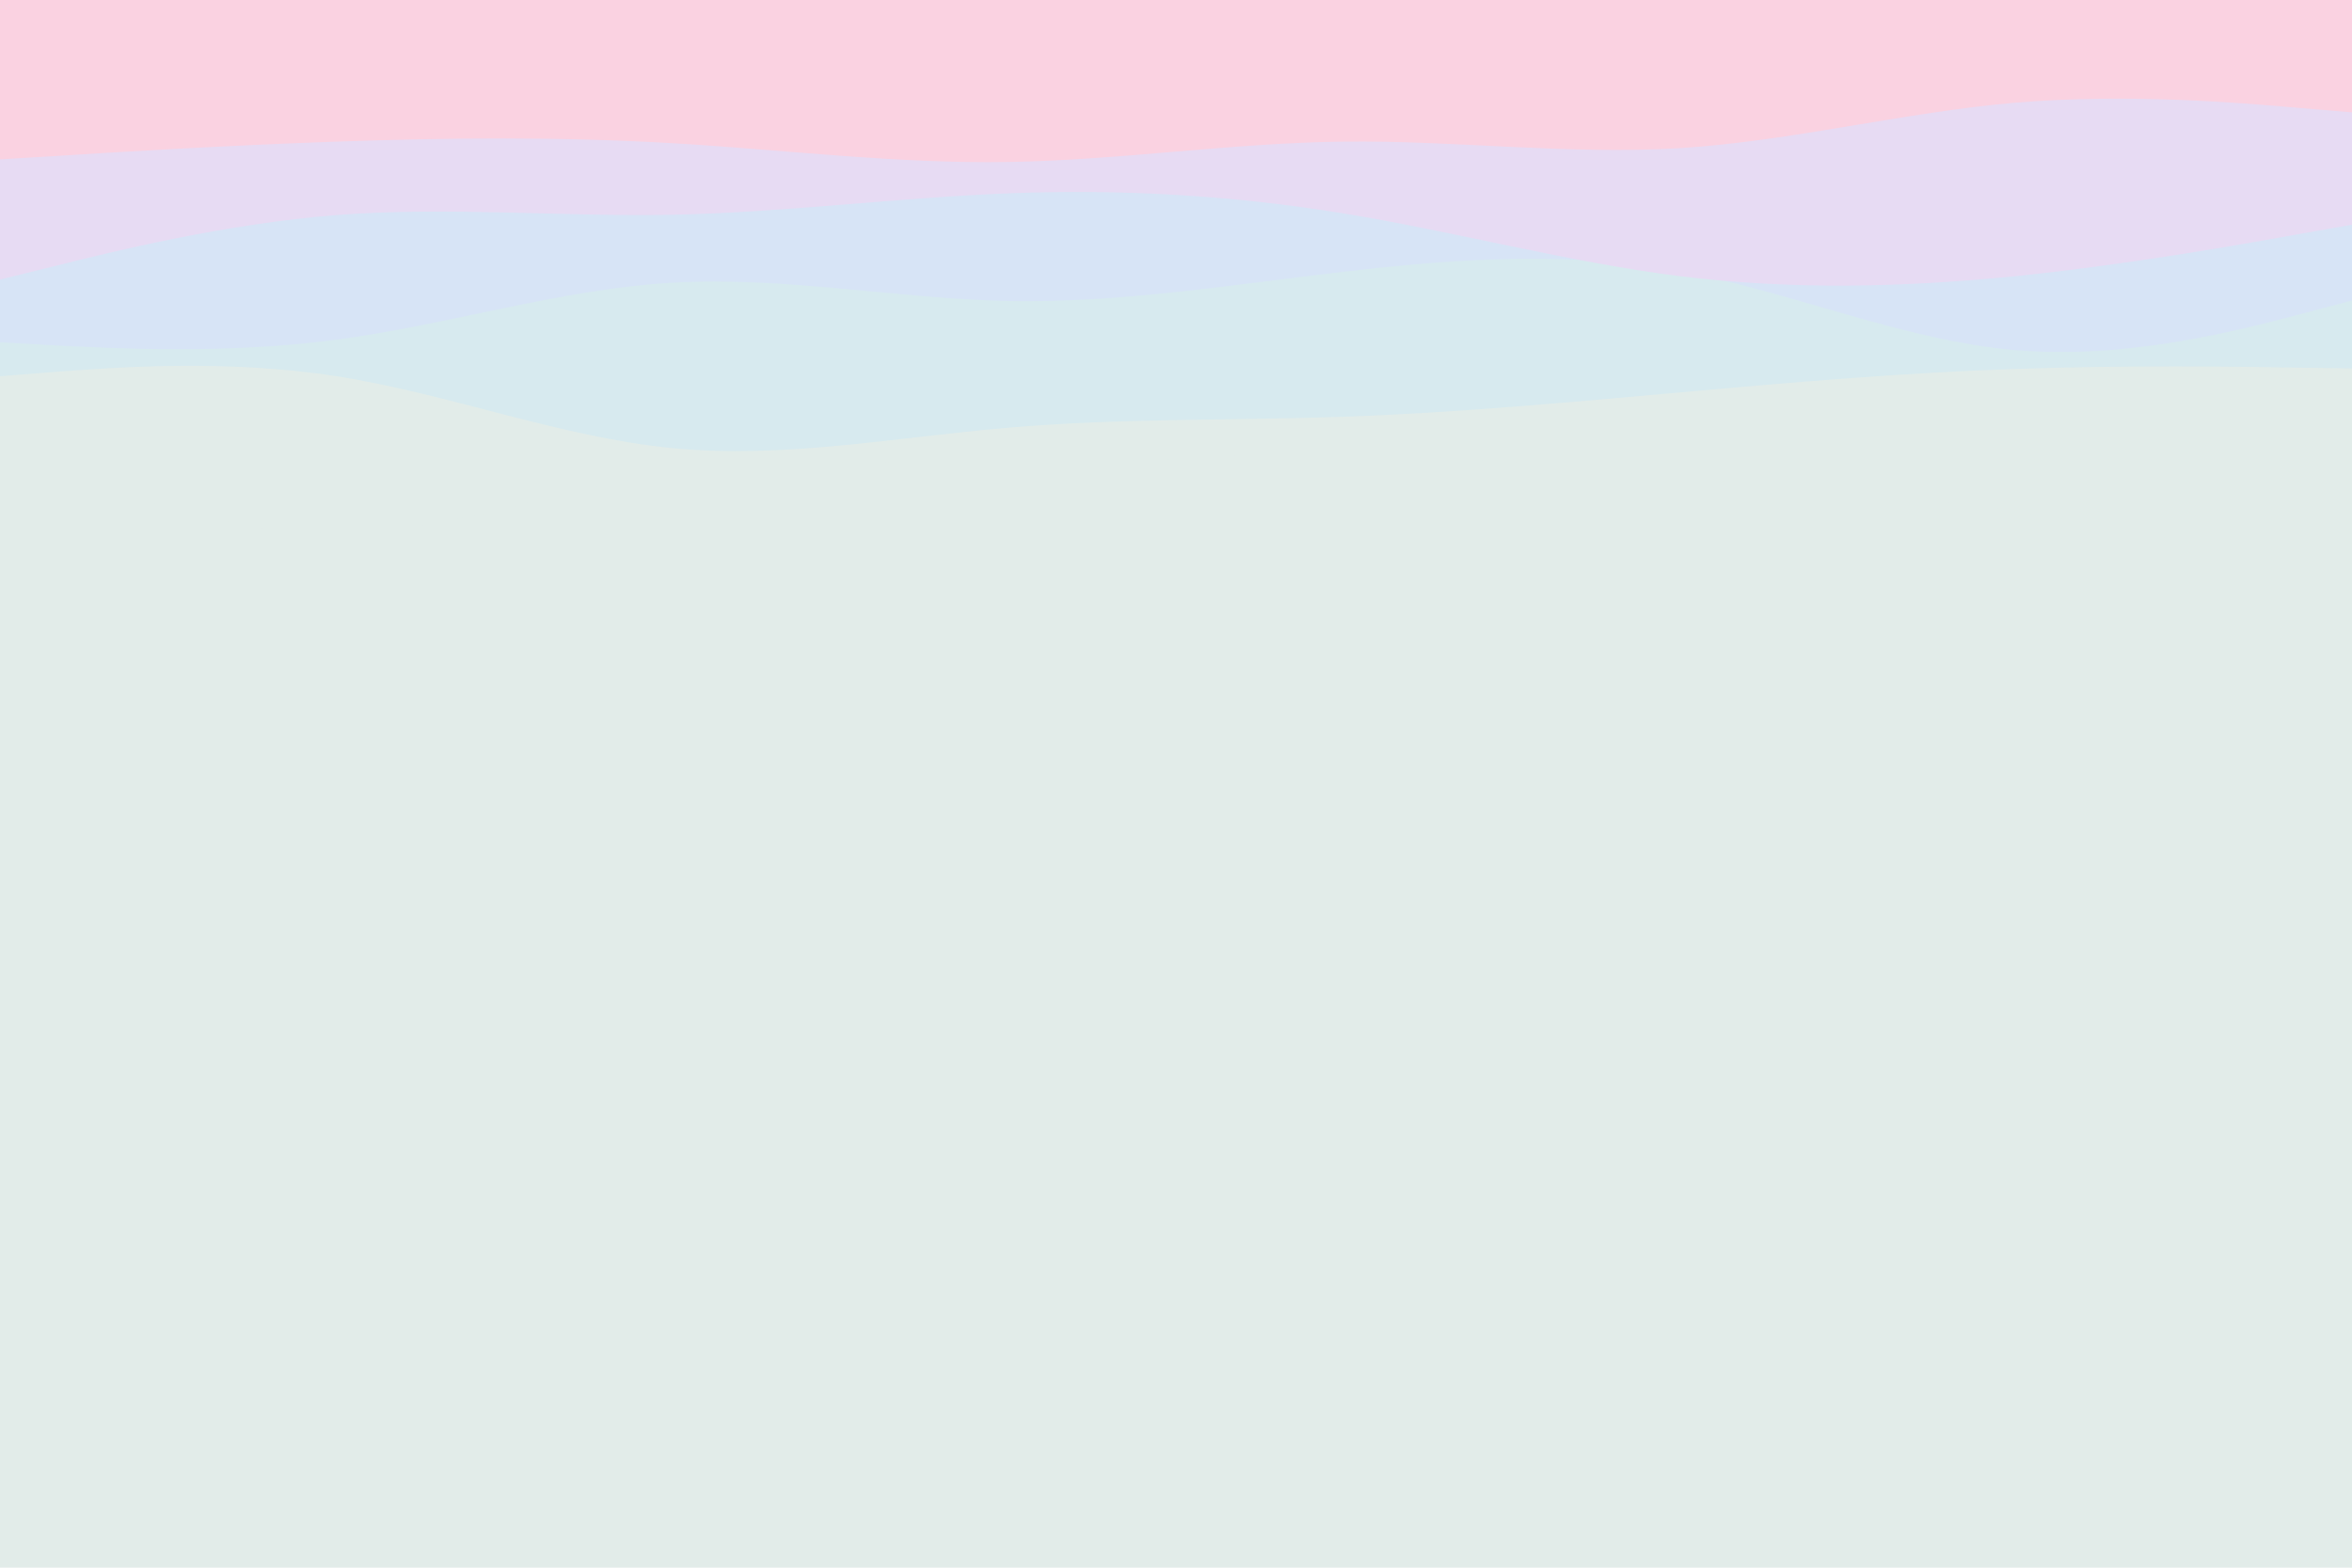
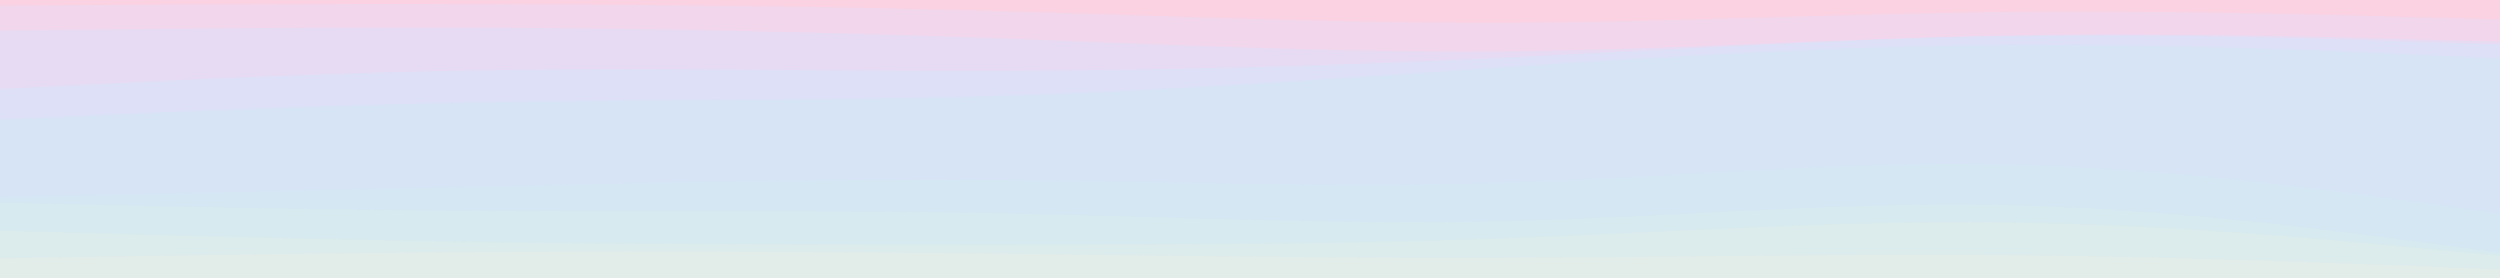
- <svg xmlns="http://www.w3.org/2000/svg" id="visual" viewBox="0 0 900 600" width="900" height="600" version="1.1">
-   <rect x="0" y="0" width="900" height="600" fill="#E2ECE9" />
-   <path d="M0 171L21.5 179.3C43 187.7 86 204.3 128.8 204.2C171.7 204 214.3 187 257.2 180.5C300 174 343 178 385.8 177.8C428.7 177.7 471.3 173.3 514.2 173.7C557 174 600 179 642.8 182.8C685.7 186.7 728.3 189.3 771.2 195.7C814 202 857 212 878.5 217L900 222L900 0L878.5 0C857 0 814 0 771.2 0C728.3 0 685.7 0 642.8 0C600 0 557 0 514.2 0C471.3 0 428.7 0 385.8 0C343 0 300 0 257.2 0C214.3 0 171.7 0 128.8 0C86 0 43 0 21.5 0L0 0Z" fill="#e2ece9" />
-   <path d="M0 144L21.5 142.3C43 140.7 86 137.3 128.8 144C171.7 150.7 214.3 167.3 257.2 171.5C300 175.7 343 167.3 385.8 163.7C428.7 160 471.3 161 514.2 159.5C557 158 600 154 642.8 150.2C685.7 146.3 728.3 142.7 771.2 141.2C814 139.7 857 140.3 878.5 140.7L900 141L900 0L878.5 0C857 0 814 0 771.2 0C728.3 0 685.7 0 642.8 0C600 0 557 0 514.2 0C471.3 0 428.7 0 385.8 0C343 0 300 0 257.2 0C214.3 0 171.7 0 128.8 0C86 0 43 0 21.5 0L0 0Z" fill="#d7eaef" />
-   <path d="M0 131L21.5 132.2C43 133.3 86 135.7 128.8 130C171.7 124.3 214.3 110.7 257.2 108.2C300 105.7 343 114.3 385.8 115.2C428.7 116 471.3 109 514.2 104C557 99 600 96 642.8 103.8C685.7 111.7 728.3 130.3 771.2 134C814 137.7 857 126.3 878.5 120.7L900 115L900 0L878.5 0C857 0 814 0 771.2 0C728.3 0 685.7 0 642.8 0C600 0 557 0 514.2 0C471.3 0 428.7 0 385.8 0C343 0 300 0 257.2 0C214.3 0 171.7 0 128.8 0C86 0 43 0 21.5 0L0 0Z" fill="#d7e4f6" />
-   <path d="M0 107L21.5 101.7C43 96.3 86 85.7 128.8 82.3C171.7 79 214.3 83 257.2 82.2C300 81.3 343 75.7 385.8 74C428.7 72.3 471.3 74.7 514.2 81.7C557 88.7 600 100.3 642.8 105.7C685.7 111 728.3 110 771.2 105.7C814 101.3 857 93.7 878.5 89.8L900 86L900 0L878.5 0C857 0 814 0 771.2 0C728.3 0 685.7 0 642.8 0C600 0 557 0 514.2 0C471.3 0 428.7 0 385.8 0C343 0 300 0 257.2 0C214.3 0 171.7 0 128.8 0C86 0 43 0 21.5 0L0 0Z" fill="#e7dbf3" />
-   <path d="M0 61L21.5 59.7C43 58.3 86 55.7 128.8 54.2C171.7 52.7 214.3 52.3 257.2 54.8C300 57.3 343 62.7 385.8 62C428.7 61.3 471.3 54.7 514.2 54.2C557 53.7 600 59.3 642.8 56.7C685.7 54 728.3 43 771.2 39.3C814 35.7 857 39.3 878.5 41.2L900 43L900 0L878.5 0C857 0 814 0 771.2 0C728.3 0 685.7 0 642.8 0C600 0 557 0 514.2 0C471.3 0 428.7 0 385.8 0C343 0 300 0 257.2 0C214.3 0 171.7 0 128.8 0C86 0 43 0 21.5 0L0 0Z" fill="#fad2e1" />
+ <svg xmlns="http://www.w3.org/2000/svg" id="visual" viewBox="0 0 900 100" width="900" height="100" version="1.1">
+   <path d="M0 4L30 3.8C60 3.7 120 3.3 180 3.5C240 3.7 300 4.3 360 6C420 7.7 480 10.3 540 10.2C600 10 660 7 720 6.3C780 5.7 840 7.3 870 8.2L900 9L900 0L870 0C840 0 780 0 720 0C660 0 600 0 540 0C480 0 420 0 360 0C300 0 240 0 180 0C120 0 60 0 30 0L0 0Z" fill="#fad2e1" />
+   <path d="M0 13L30 12.7C60 12.3 120 11.7 180 12C240 12.3 300 13.7 360 15.8C420 18 480 21 540 20.5C600 20 660 16 720 14.8C780 13.7 840 15.3 870 16.2L900 17L900 7L870 6.2C840 5.3 780 3.7 720 4.3C660 5 600 8 540 8.2C480 8.3 420 5.7 360 4C300 2.3 240 1.7 180 1.5C120 1.3 60 1.7 30 1.8L0 2Z" fill="#f1d6ec" />
+   <path d="M0 34L30 32.5C60 31 120 28 180 27.2C240 26.3 300 27.7 360 27.5C420 27.3 480 25.7 540 22.8C600 20 660 16 720 15C780 14 840 16 870 17L900 18L900 15L870 14.2C840 13.3 780 11.7 720 12.8C660 14 600 18 540 18.5C480 19 420 16 360 13.8C300 11.7 240 10.3 180 10C120 9.7 60 10.3 30 10.7L0 11Z" fill="#e7dbf3" />
+   <path d="M0 45L30 43.7C60 42.3 120 39.7 180 38.7C240 37.7 300 38.3 360 36.5C420 34.7 480 30.3 540 26.3C600 22.3 660 18.7 720 18.2C780 17.7 840 20.3 870 21.7L900 23L900 16L870 15C840 14 780 12 720 13C660 14 600 18 540 20.8C480 23.7 420 25.3 360 25.5C300 25.7 240 24.3 180 25.2C120 26 60 29 30 30.5L0 32Z" fill="#dde0f7" />
+   <path d="M0 73L30 72.3C60 71.7 120 70.3 180 69C240 67.7 300 66.3 360 66.8C420 67.3 480 69.7 540 67.8C600 66 660 60 720 61.2C780 62.3 840 70.7 870 74.8L900 79L900 21L870 19.7C840 18.3 780 15.7 720 16.2C660 16.7 600 20.3 540 24.3C480 28.3 420 32.7 360 34.5C300 36.3 240 35.7 180 36.7C120 37.7 60 40.3 30 41.7L0 43Z" fill="#d7e4f6" />
+   <path d="M0 75L30 75.7C60 76.3 120 77.7 180 78C240 78.3 300 77.7 360 78.8C420 80 480 83 540 81.7C600 80.3 660 74.7 720 75.8C780 77 840 85 870 89L900 93L900 77L870 72.8C840 68.7 780 60.3 720 59.2C660 58 600 64 540 65.8C480 67.7 420 65.3 360 64.8C300 64.3 240 65.7 180 67C120 68.3 60 69.7 30 70.3L0 71Z" fill="#d5e7f3" />
+   <path d="M0 85L30 85.8C60 86.7 120 88.3 180 89.2C240 90 300 90 360 90C420 90 480 90 540 87.8C600 85.7 660 81.3 720 82C780 82.7 840 88.3 870 91.2L900 94L900 91L870 87C840 83 780 75 720 73.8C660 72.7 600 78.3 540 79.7C480 81 420 78 360 76.8C300 75.7 240 76.3 180 76C120 75.7 60 74.3 30 73.7L0 73Z" fill="#d7eaef" />
+   <path d="M0 95L30 94.5C60 94 120 93 180 92.7C240 92.3 300 92.7 360 93.3C420 94 480 95 540 94.8C600 94.7 660 93.3 720 93.8C780 94.3 840 96.7 870 97.8L900 99L900 92L870 89.2C840 86.3 780 80.7 720 80C660 79.3 600 83.7 540 85.8C480 88 420 88 360 88C300 88 240 88 180 87.2C120 86.3 60 84.7 30 83.8L0 83Z" fill="#dcebeb" />
+   <path d="M0 101L30 101C60 101 120 101 180 101C240 101 300 101 360 101C420 101 480 101 540 101C600 101 660 101 720 101C780 101 840 101 870 101L900 101L900 97L870 95.8C840 94.7 780 92.3 720 91.8C660 91.3 600 92.7 540 92.8C480 93 420 92 360 91.3C300 90.7 240 90.3 180 90.7C120 91 60 92 30 92.5L0 93Z" fill="#e2ece9" />
</svg>
